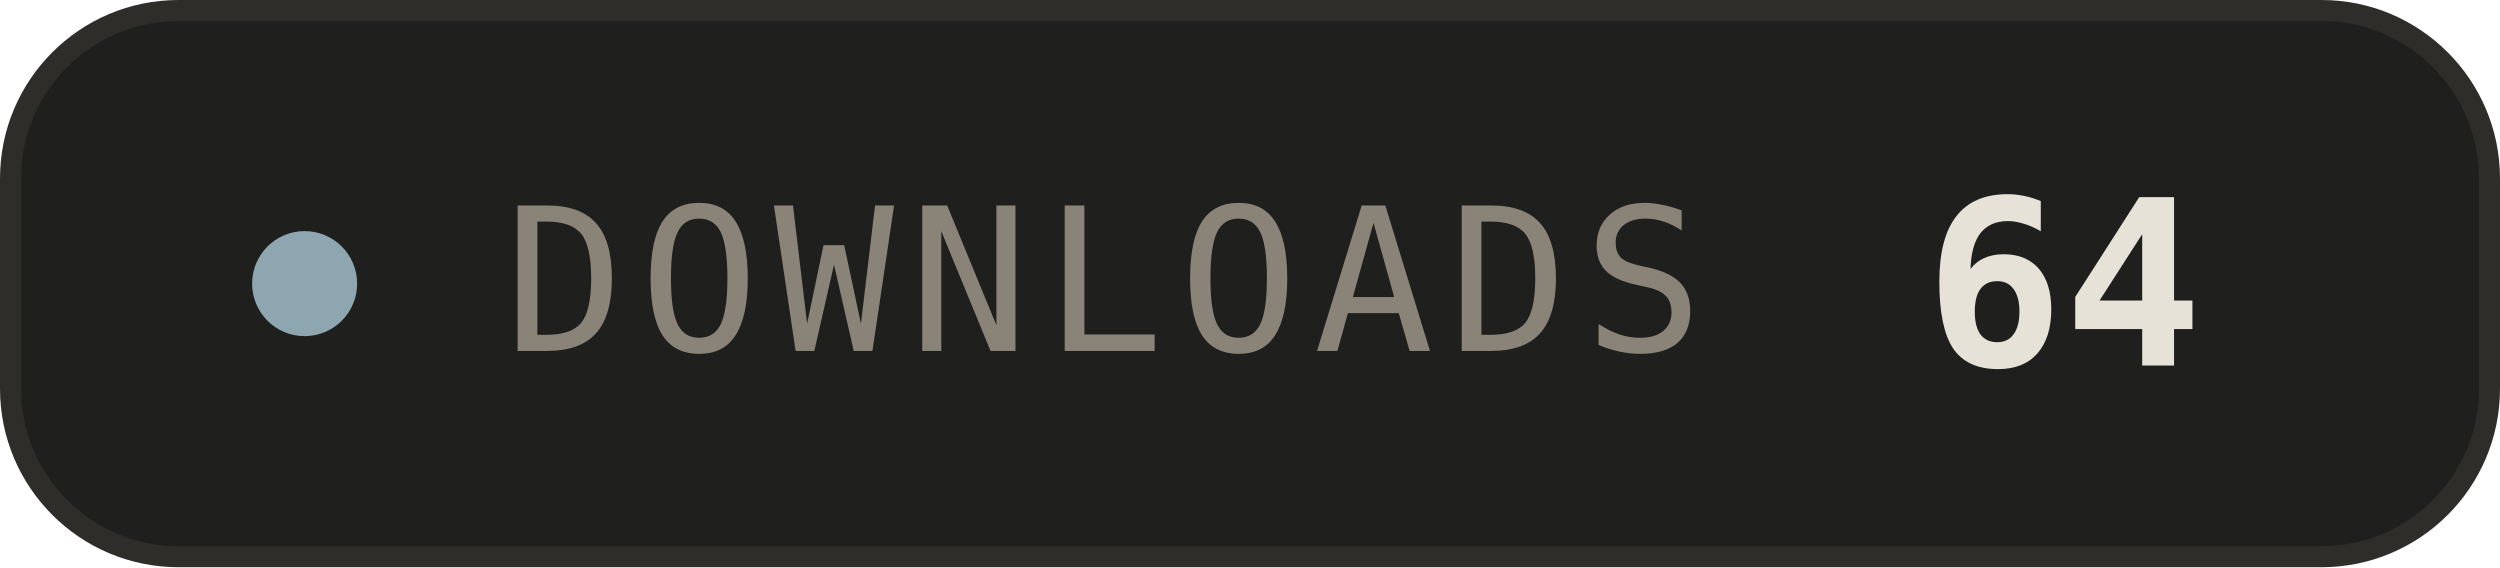
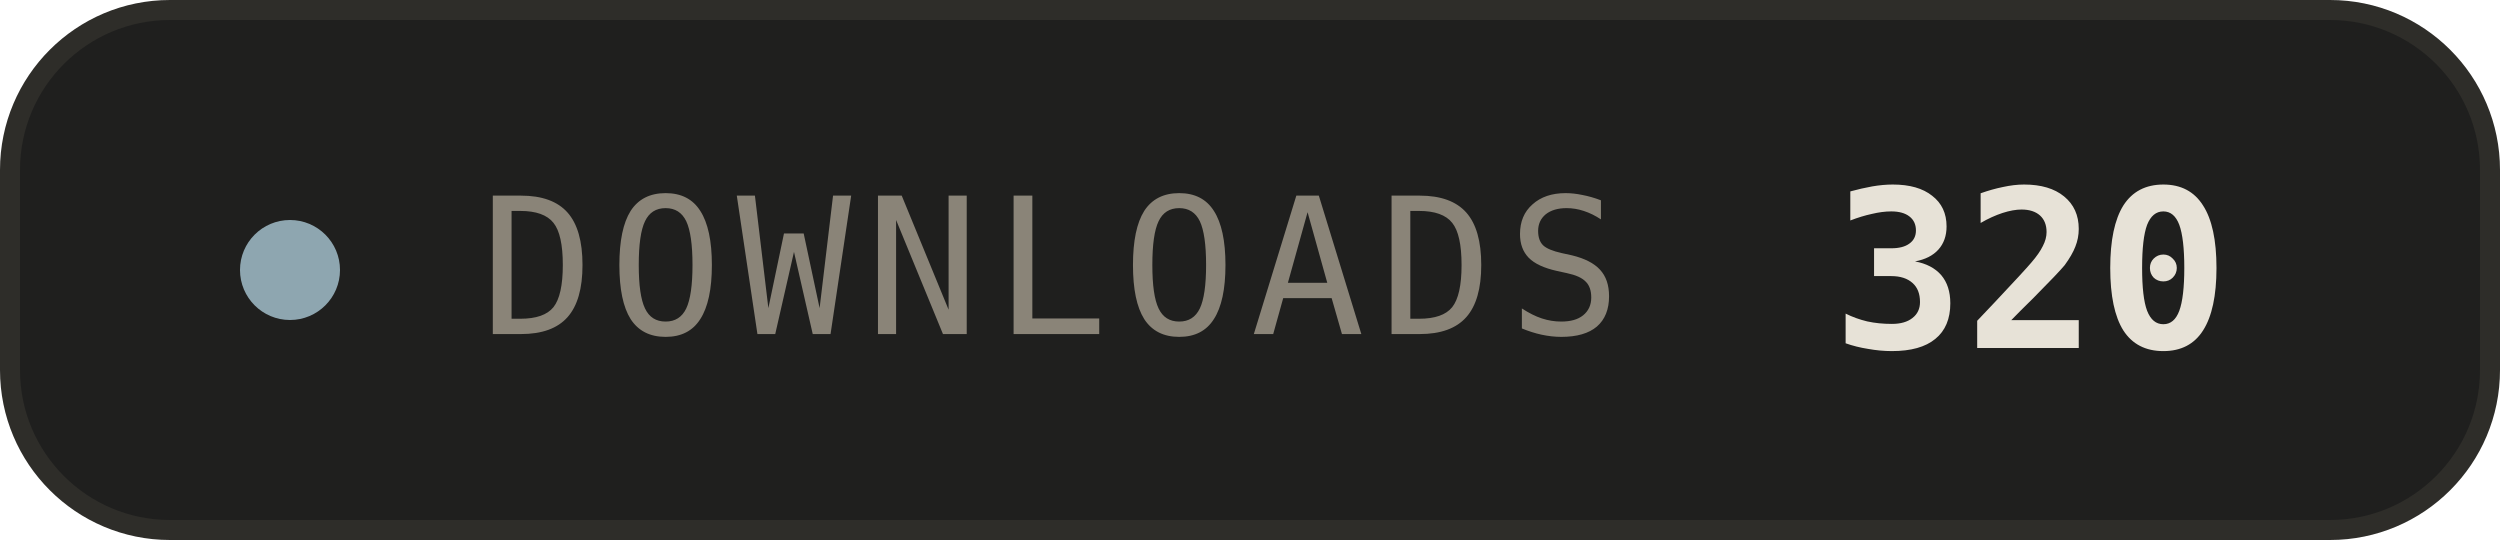
- <svg xmlns="http://www.w3.org/2000/svg" width="119" height="27" viewBox="0 0 119 27" role="img" aria-label="DOWNLOADS: 64">
-   <rect x="0.5" y="0.5" width="118" height="26" rx="8" fill="#1f1f1e" stroke="#2e2d29" />
+ <svg xmlns="http://www.w3.org/2000/svg" width="125" height="27" viewBox="0 0 125 27" role="img" aria-label="DOWNLOADS: 320">
+   <rect x="0.5" y="0.5" width="124" height="26" rx="8" fill="#1f1f1e" stroke="#2e2d29" />
  <circle cx="14.5" cy="13.5" r="2.5" fill="#8ea6b0" />
  <text x="24" y="16.7" font-family="ui-monospace, SFMono-Regular, Menlo, Consolas, monospace" font-size="9.5" letter-spacing="0.7" fill="#8a8478">DOWNLOADS</text>
-   <text x="91.61" y="17.4" font-family="ui-monospace, SFMono-Regular, Menlo, Consolas, monospace" font-size="11" font-weight="600" fill="#e7e2d7">64</text>
+   <text x="91.61" y="17.4" font-family="ui-monospace, SFMono-Regular, Menlo, Consolas, monospace" font-size="11" font-weight="600" fill="#e7e2d7">320</text>
</svg>
